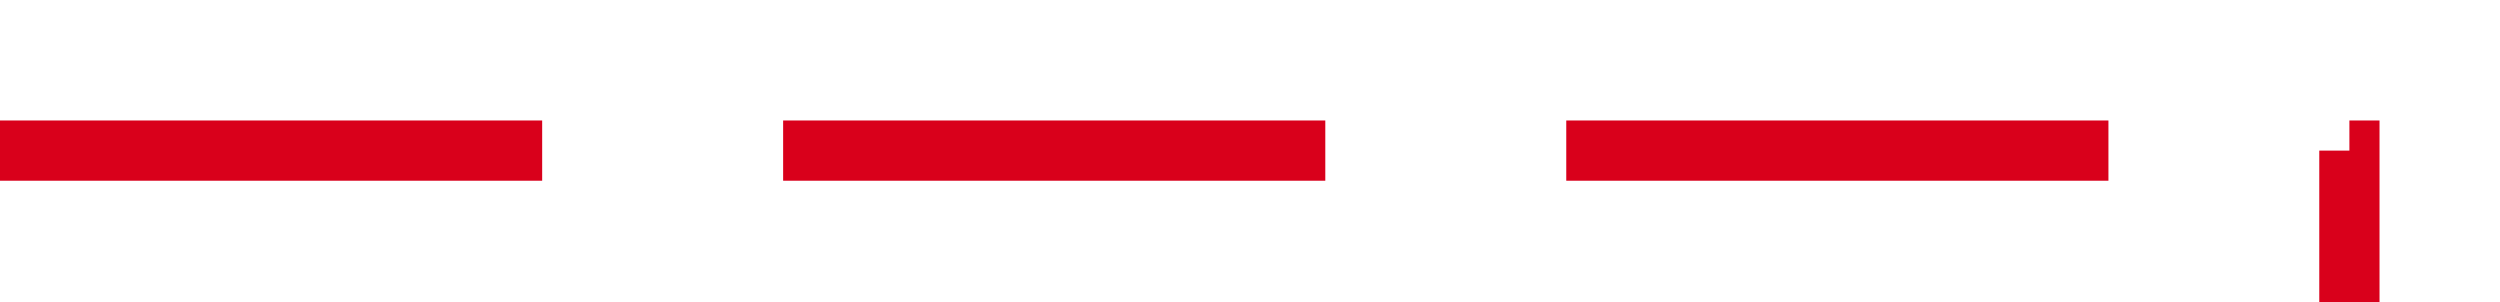
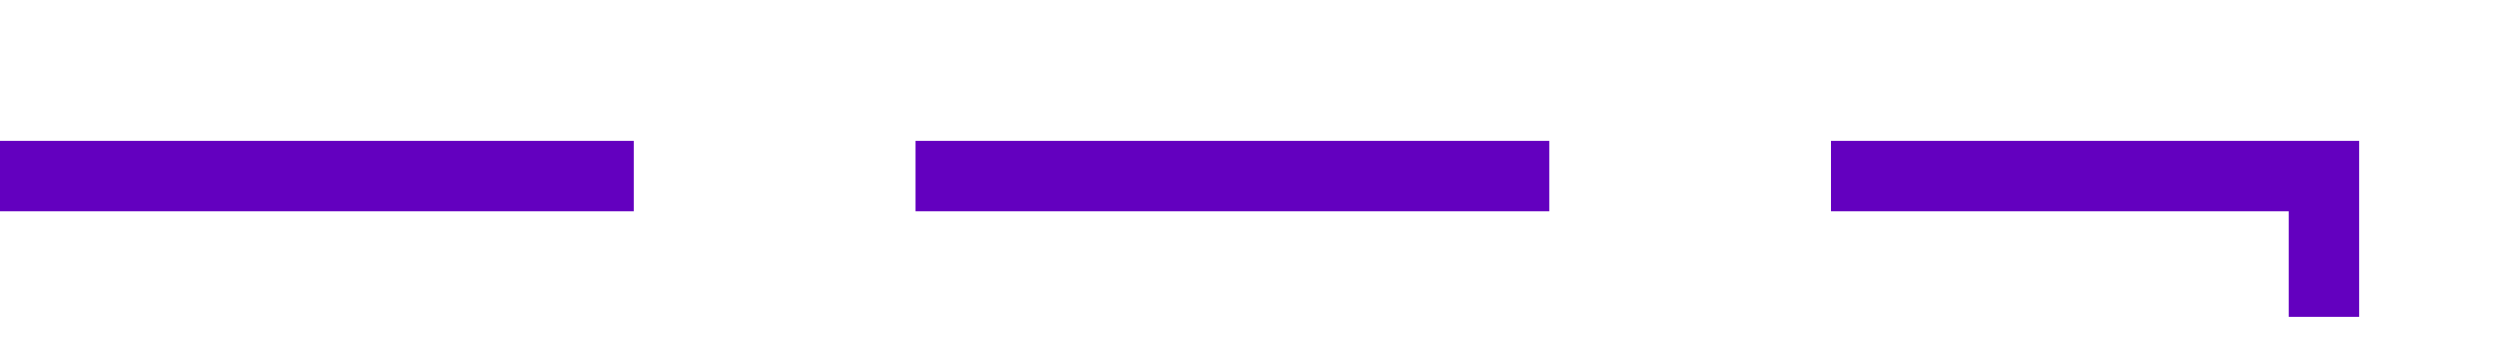
- <svg xmlns="http://www.w3.org/2000/svg" version="1.1" width="83px" height="10px" preserveAspectRatio="xMinYMid meet" viewBox="4294 690  83 8">
-   <path d="M 4294 694  L 4372 694  L 4372 798  L 4444 798  " stroke-width="2" stroke-dasharray="18,8" stroke="#d9001b" fill="none" />
-   <path d="M 4443 805.6  L 4450 798  L 4443 790.4  L 4443 805.6  Z " fill-rule="nonzero" fill="#d9001b" stroke="none" />
+ <svg xmlns="http://www.w3.org/2000/svg" version="1.1" width="71px" height="10px" preserveAspectRatio="xMinYMid meet" viewBox="4294 690  71 8">
+   <path d="M 4294 694  L 4360 694  L 4360 795  A 3 3 0 0 1 4363 798 A 3 3 0 0 1 4360 801 L 4360 914  L 4436 914  " stroke-width="2" stroke-dasharray="18,8" stroke="#6300bf" fill="none" />
+   <path d="M 4435 921.6  L 4442 914  L 4435 906.4  L 4435 921.6  Z " fill-rule="nonzero" fill="#6300bf" stroke="none" />
</svg>
